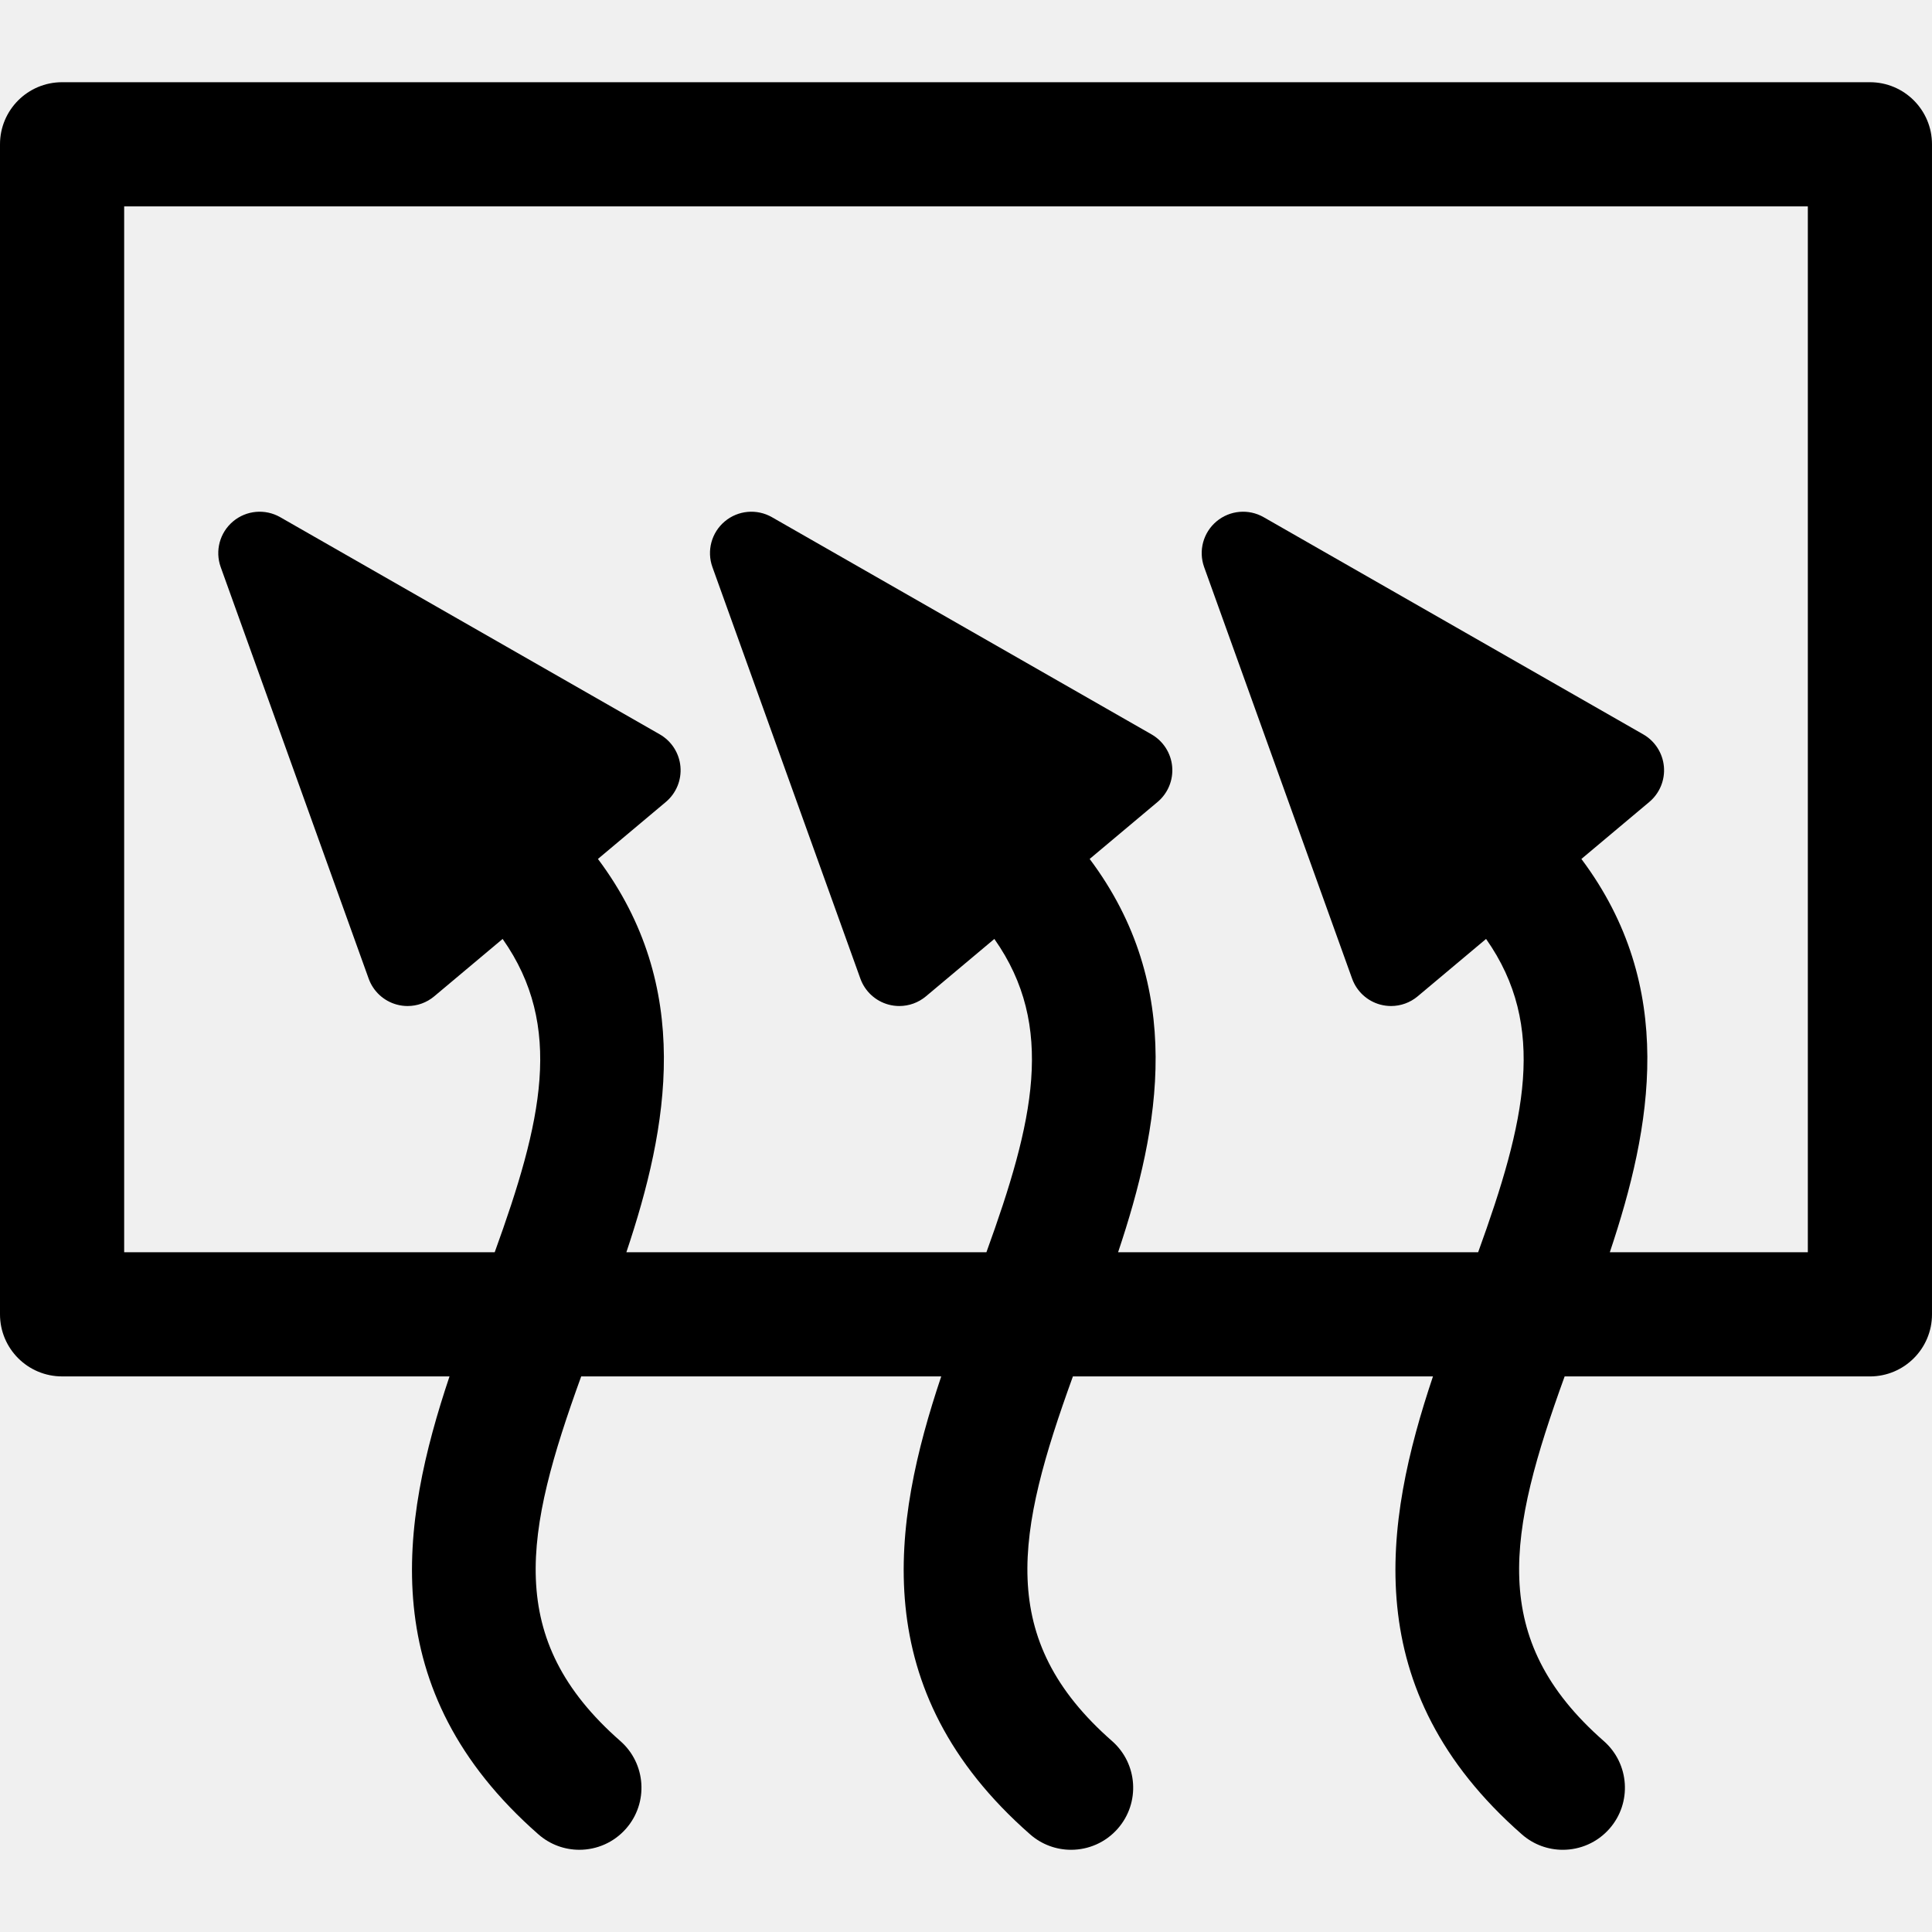
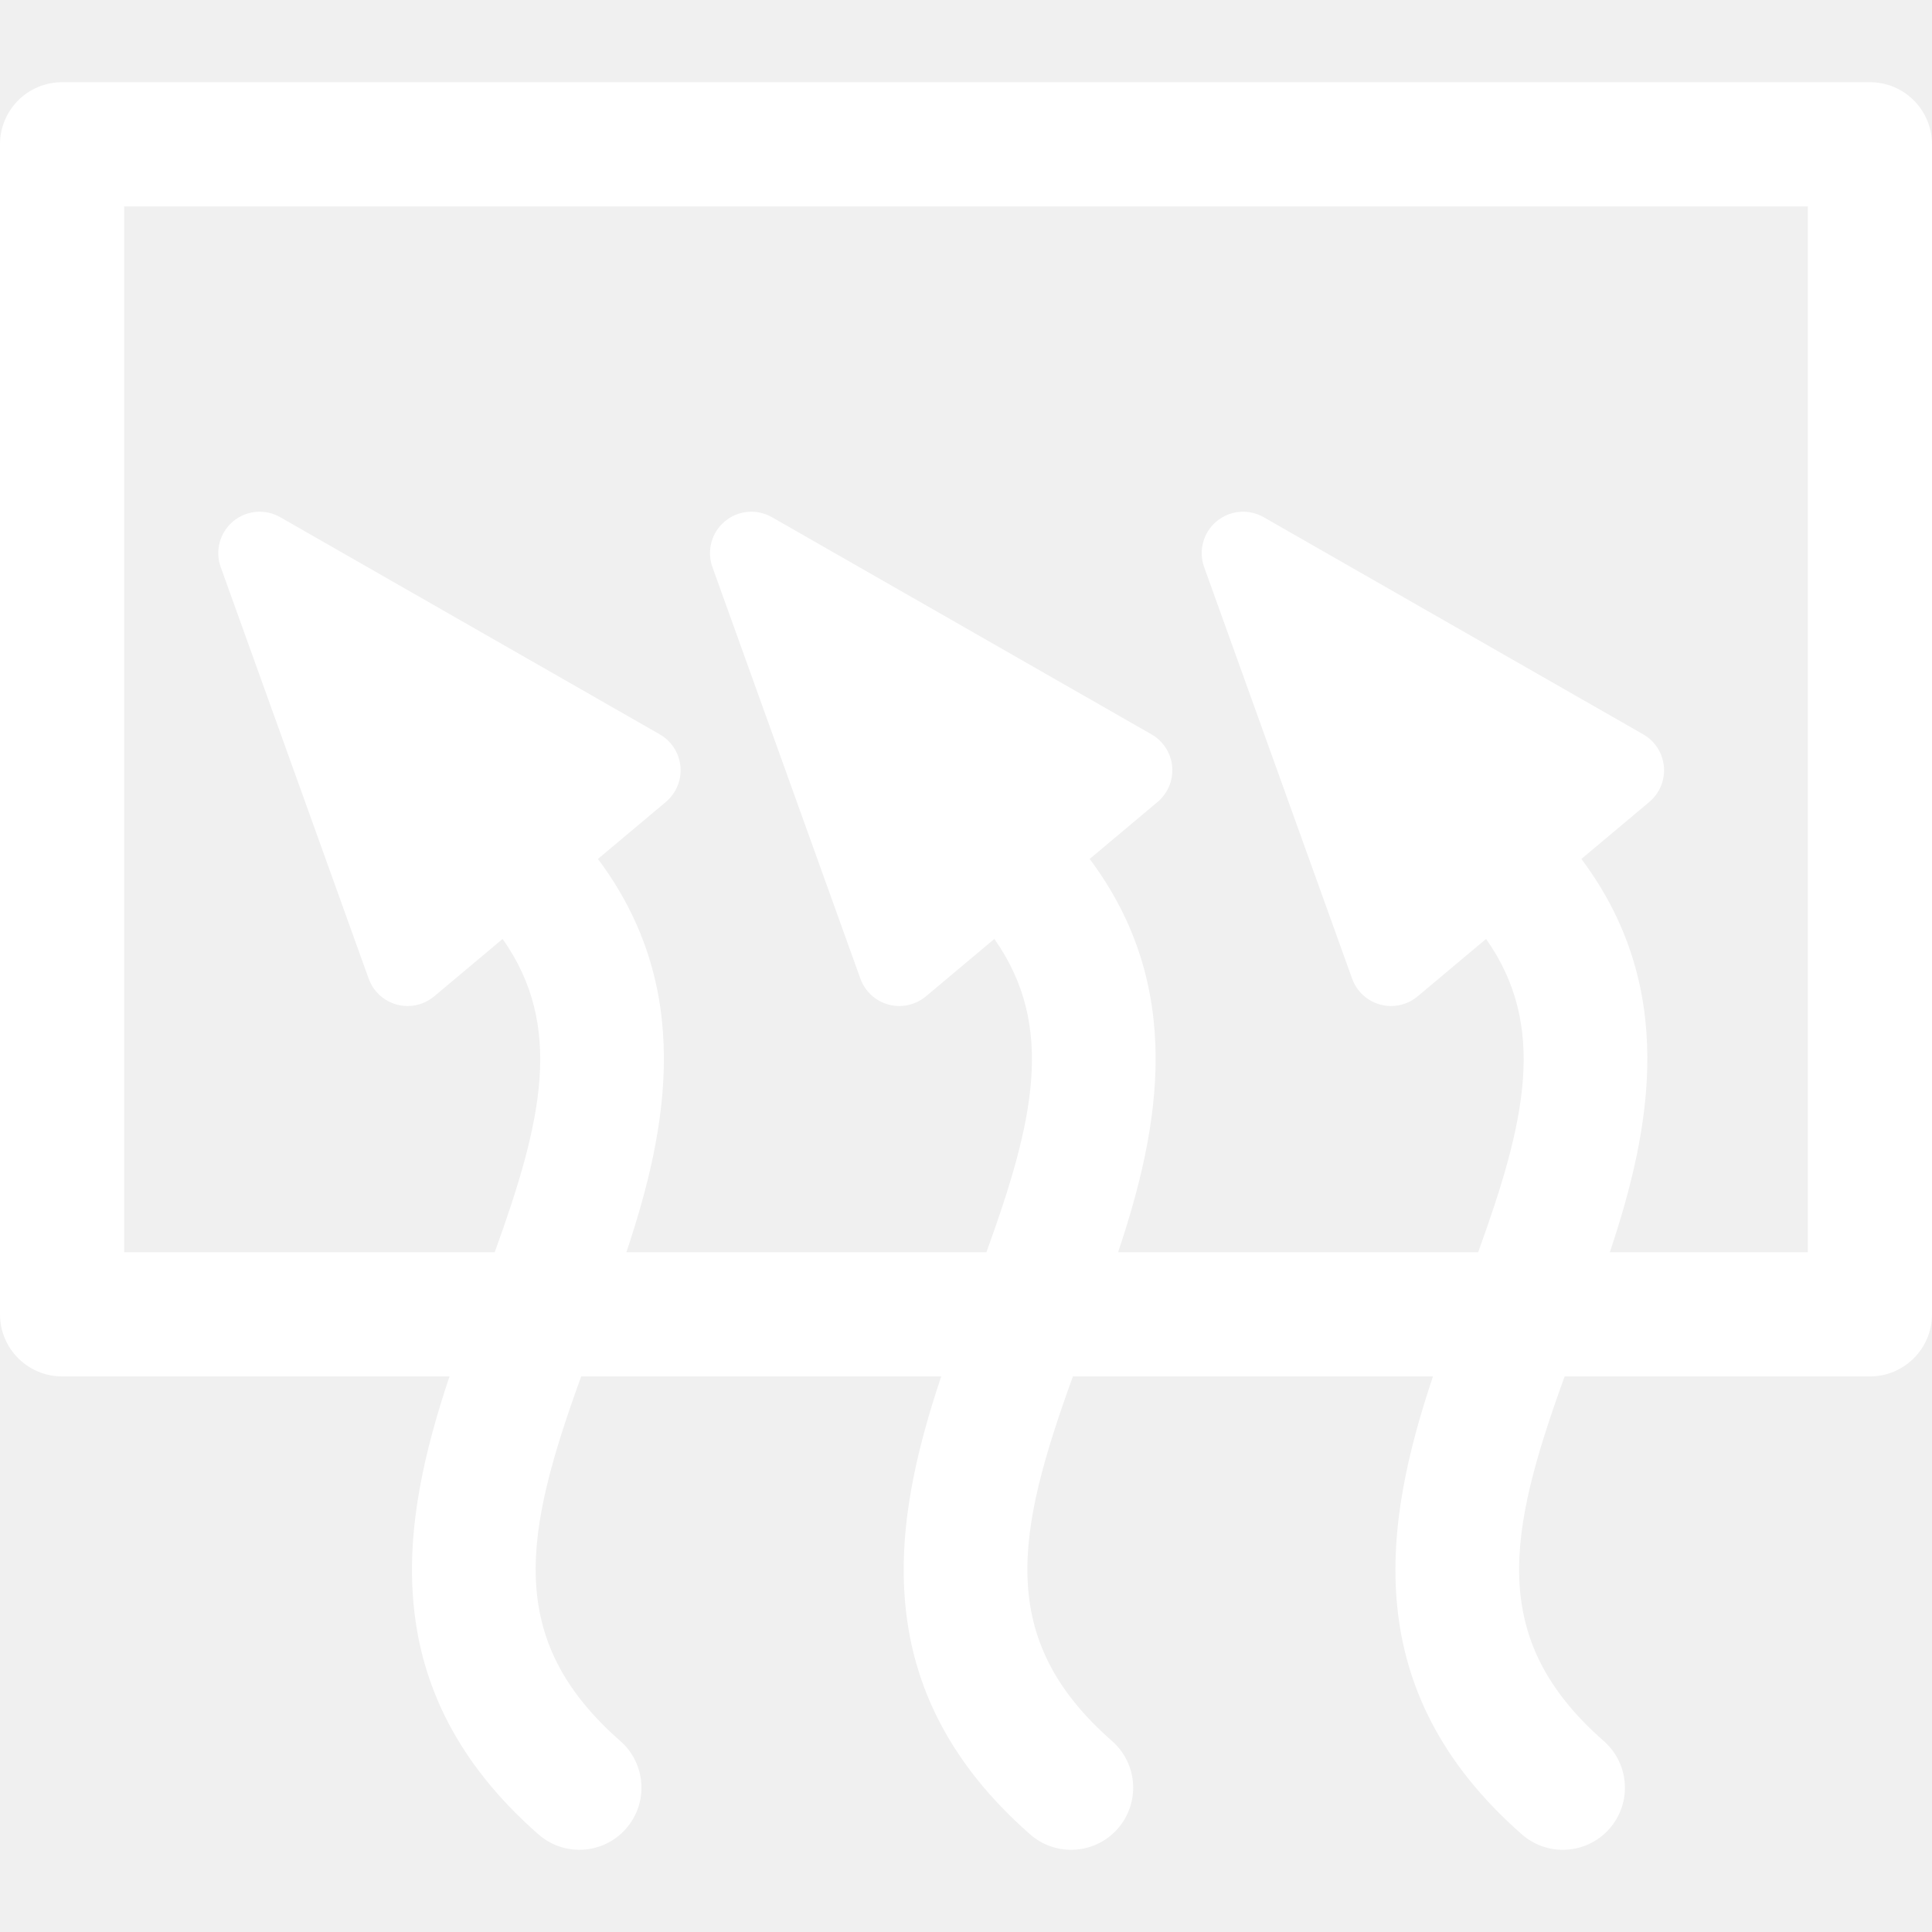
- <svg xmlns="http://www.w3.org/2000/svg" version="1.1" id="Capa_1" x="0px" y="0px" viewBox="0 0 233.393 233.393" style="enable-background:new 0 0 233.393 233.393;" xml:space="preserve">
-   <path d="M225.893,9.932H7.5c-4.143,0-7.5,3.358-7.5,7.5v141.343c0,4.142,3.357,7.5,7.5,7.5h46.803  c-5.942,17.736-9.157,37.867,10.742,55.324c1.424,1.249,3.188,1.862,4.943,1.862c2.084,0,4.158-0.864,5.641-2.554  c2.732-3.114,2.422-7.853-0.691-10.584c-14.063-12.336-11.571-25.155-4.728-44.047h43.494c-5.943,17.737-9.157,37.867,10.742,55.324  c1.424,1.249,3.188,1.862,4.943,1.862c2.084,0,4.158-0.864,5.641-2.554c2.732-3.114,2.422-7.853-0.691-10.584  c-14.064-12.336-11.571-25.155-4.728-44.047h43.497c-5.943,17.737-9.157,37.867,10.743,55.324c1.423,1.249,3.187,1.862,4.942,1.862  c2.084,0,4.158-0.864,5.642-2.554c2.731-3.114,2.421-7.853-0.693-10.584c-14.064-12.336-11.571-25.155-4.728-44.047h36.878  c4.143,0,7.5-3.358,7.5-7.5V17.432C233.393,13.29,230.035,9.932,225.893,9.932z M218.393,151.275h-23.92  c5.075-15.143,8.157-32.032-3.435-47.51l8.201-6.882c1.252-1.051,1.912-2.647,1.767-4.275c-0.146-1.628-1.078-3.082-2.497-3.895  l-45.855-26.235c-1.819-1.04-4.092-0.837-5.697,0.51c-1.604,1.346-2.2,3.55-1.491,5.522l17.874,49.713  c0.553,1.538,1.823,2.709,3.401,3.135c0.431,0.116,0.868,0.173,1.304,0.173c1.161,0,2.303-0.405,3.214-1.17l8.264-6.934  c7.433,10.551,4.753,22.085-0.957,37.848h-43.496c5.076-15.143,8.158-32.032-3.434-47.511l8.2-6.881  c1.252-1.051,1.912-2.647,1.767-4.275c-0.146-1.628-1.078-3.082-2.497-3.895L93.252,62.478c-1.818-1.04-4.092-0.837-5.697,0.51  c-1.604,1.346-2.2,3.55-1.491,5.521l17.873,49.713c0.553,1.538,1.823,2.709,3.401,3.136c0.431,0.116,0.868,0.173,1.304,0.173  c1.162,0,2.303-0.405,3.214-1.17l8.265-6.934c7.433,10.55,4.753,22.085-0.958,37.848H75.668c5.075-15.143,8.157-32.032-3.435-47.511  l8.2-6.881c1.252-1.051,1.912-2.647,1.767-4.275c-0.146-1.628-1.078-3.082-2.497-3.895L33.851,62.478  c-1.819-1.04-4.092-0.837-5.697,0.51c-1.604,1.346-2.2,3.55-1.491,5.521l17.873,49.713c0.553,1.538,1.823,2.709,3.401,3.136  c0.431,0.116,0.868,0.173,1.304,0.173c1.162,0,2.303-0.405,3.214-1.17l8.264-6.934c7.433,10.551,4.753,22.085-0.957,37.848H15  V24.932h203.393V151.275z" />
+ <svg xmlns="http://www.w3.org/2000/svg" version="1.1" id="Capa_1" x="0px" y="0px" viewBox="0 0 233.393 233.393" style="enable-background:new 0 0 233.393 233.393;" xml:space="preserve" width="512px" height="512px" class="">
  <g>
- </g>
-   <g>
- </g>
-   <g>
- </g>
-   <g>
- </g>
-   <g>
- </g>
-   <g>
- </g>
-   <g>
- </g>
-   <g>
- </g>
-   <g>
- </g>
-   <g>
- </g>
-   <g>
- </g>
-   <g>
- </g>
-   <g>
- </g>
-   <g>
- </g>
-   <g>
- </g>
+     <path d="M225.893,9.932H7.5c-4.143,0-7.5,3.358-7.5,7.5v141.343c0,4.142,3.357,7.5,7.5,7.5h46.803  c-5.942,17.736-9.157,37.867,10.742,55.324c1.424,1.249,3.188,1.862,4.943,1.862c2.084,0,4.158-0.864,5.641-2.554  c2.732-3.114,2.422-7.853-0.691-10.584c-14.063-12.336-11.571-25.155-4.728-44.047h43.494c-5.943,17.737-9.157,37.867,10.742,55.324  c1.424,1.249,3.188,1.862,4.943,1.862c2.084,0,4.158-0.864,5.641-2.554c2.732-3.114,2.422-7.853-0.691-10.584  c-14.064-12.336-11.571-25.155-4.728-44.047h43.497c-5.943,17.737-9.157,37.867,10.743,55.324c1.423,1.249,3.187,1.862,4.942,1.862  c2.084,0,4.158-0.864,5.642-2.554c2.731-3.114,2.421-7.853-0.693-10.584c-14.064-12.336-11.571-25.155-4.728-44.047h36.878  c4.143,0,7.5-3.358,7.5-7.5V17.432C233.393,13.29,230.035,9.932,225.893,9.932z M218.393,151.275h-23.92  c5.075-15.143,8.157-32.032-3.435-47.51l8.201-6.882c1.252-1.051,1.912-2.647,1.767-4.275c-0.146-1.628-1.078-3.082-2.497-3.895  l-45.855-26.235c-1.819-1.04-4.092-0.837-5.697,0.51c-1.604,1.346-2.2,3.55-1.491,5.522l17.874,49.713  c0.553,1.538,1.823,2.709,3.401,3.135c0.431,0.116,0.868,0.173,1.304,0.173c1.161,0,2.303-0.405,3.214-1.17l8.264-6.934  c7.433,10.551,4.753,22.085-0.957,37.848h-43.496c5.076-15.143,8.158-32.032-3.434-47.511l8.2-6.881  c1.252-1.051,1.912-2.647,1.767-4.275c-0.146-1.628-1.078-3.082-2.497-3.895L93.252,62.478c-1.818-1.04-4.092-0.837-5.697,0.51  c-1.604,1.346-2.2,3.55-1.491,5.521l17.873,49.713c0.553,1.538,1.823,2.709,3.401,3.136c0.431,0.116,0.868,0.173,1.304,0.173  c1.162,0,2.303-0.405,3.214-1.17l8.265-6.934c7.433,10.55,4.753,22.085-0.958,37.848H75.668c5.075-15.143,8.157-32.032-3.435-47.511  l8.2-6.881c1.252-1.051,1.912-2.647,1.767-4.275c-0.146-1.628-1.078-3.082-2.497-3.895L33.851,62.478  c-1.819-1.04-4.092-0.837-5.697,0.51c-1.604,1.346-2.2,3.55-1.491,5.521l17.873,49.713c0.553,1.538,1.823,2.709,3.401,3.136  c0.431,0.116,0.868,0.173,1.304,0.173c1.162,0,2.303-0.405,3.214-1.17l8.264-6.934c7.433,10.551,4.753,22.085-0.957,37.848H15  V24.932h203.393V151.275z" data-original="#000000" class="active-path" data-old_color="#000000" fill="#FFFFFF" />
+   </g>
</svg>
